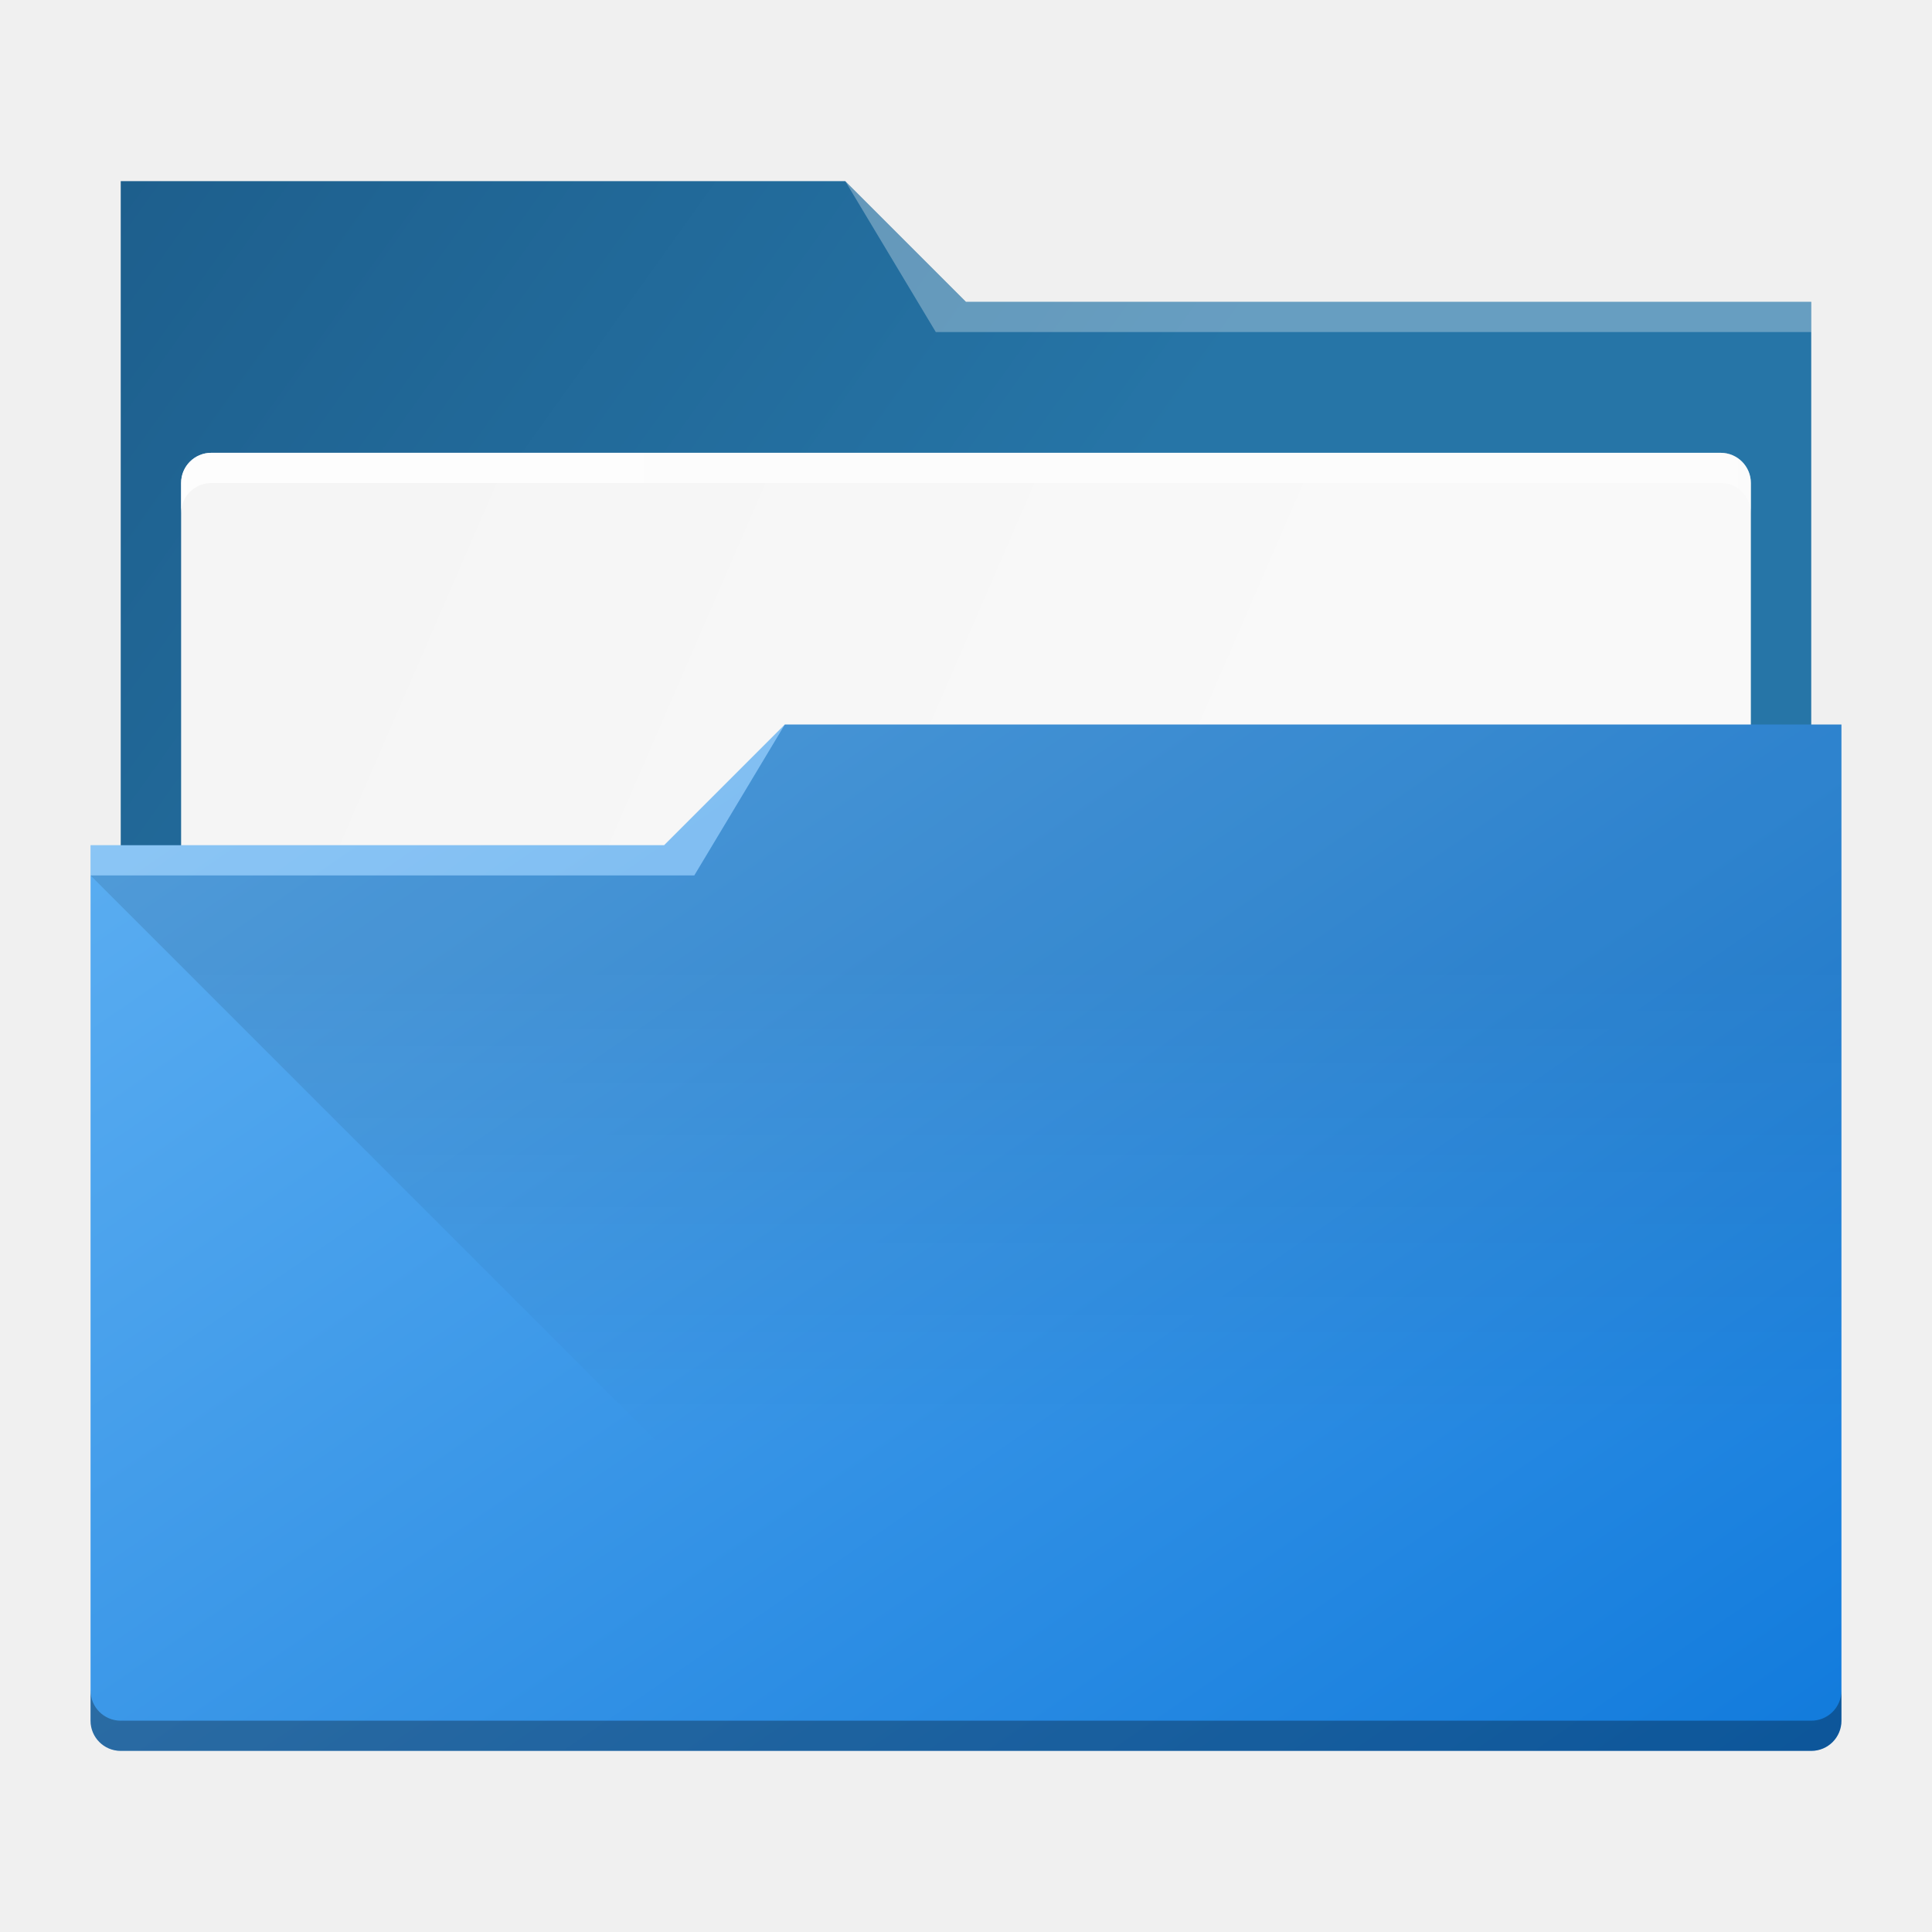
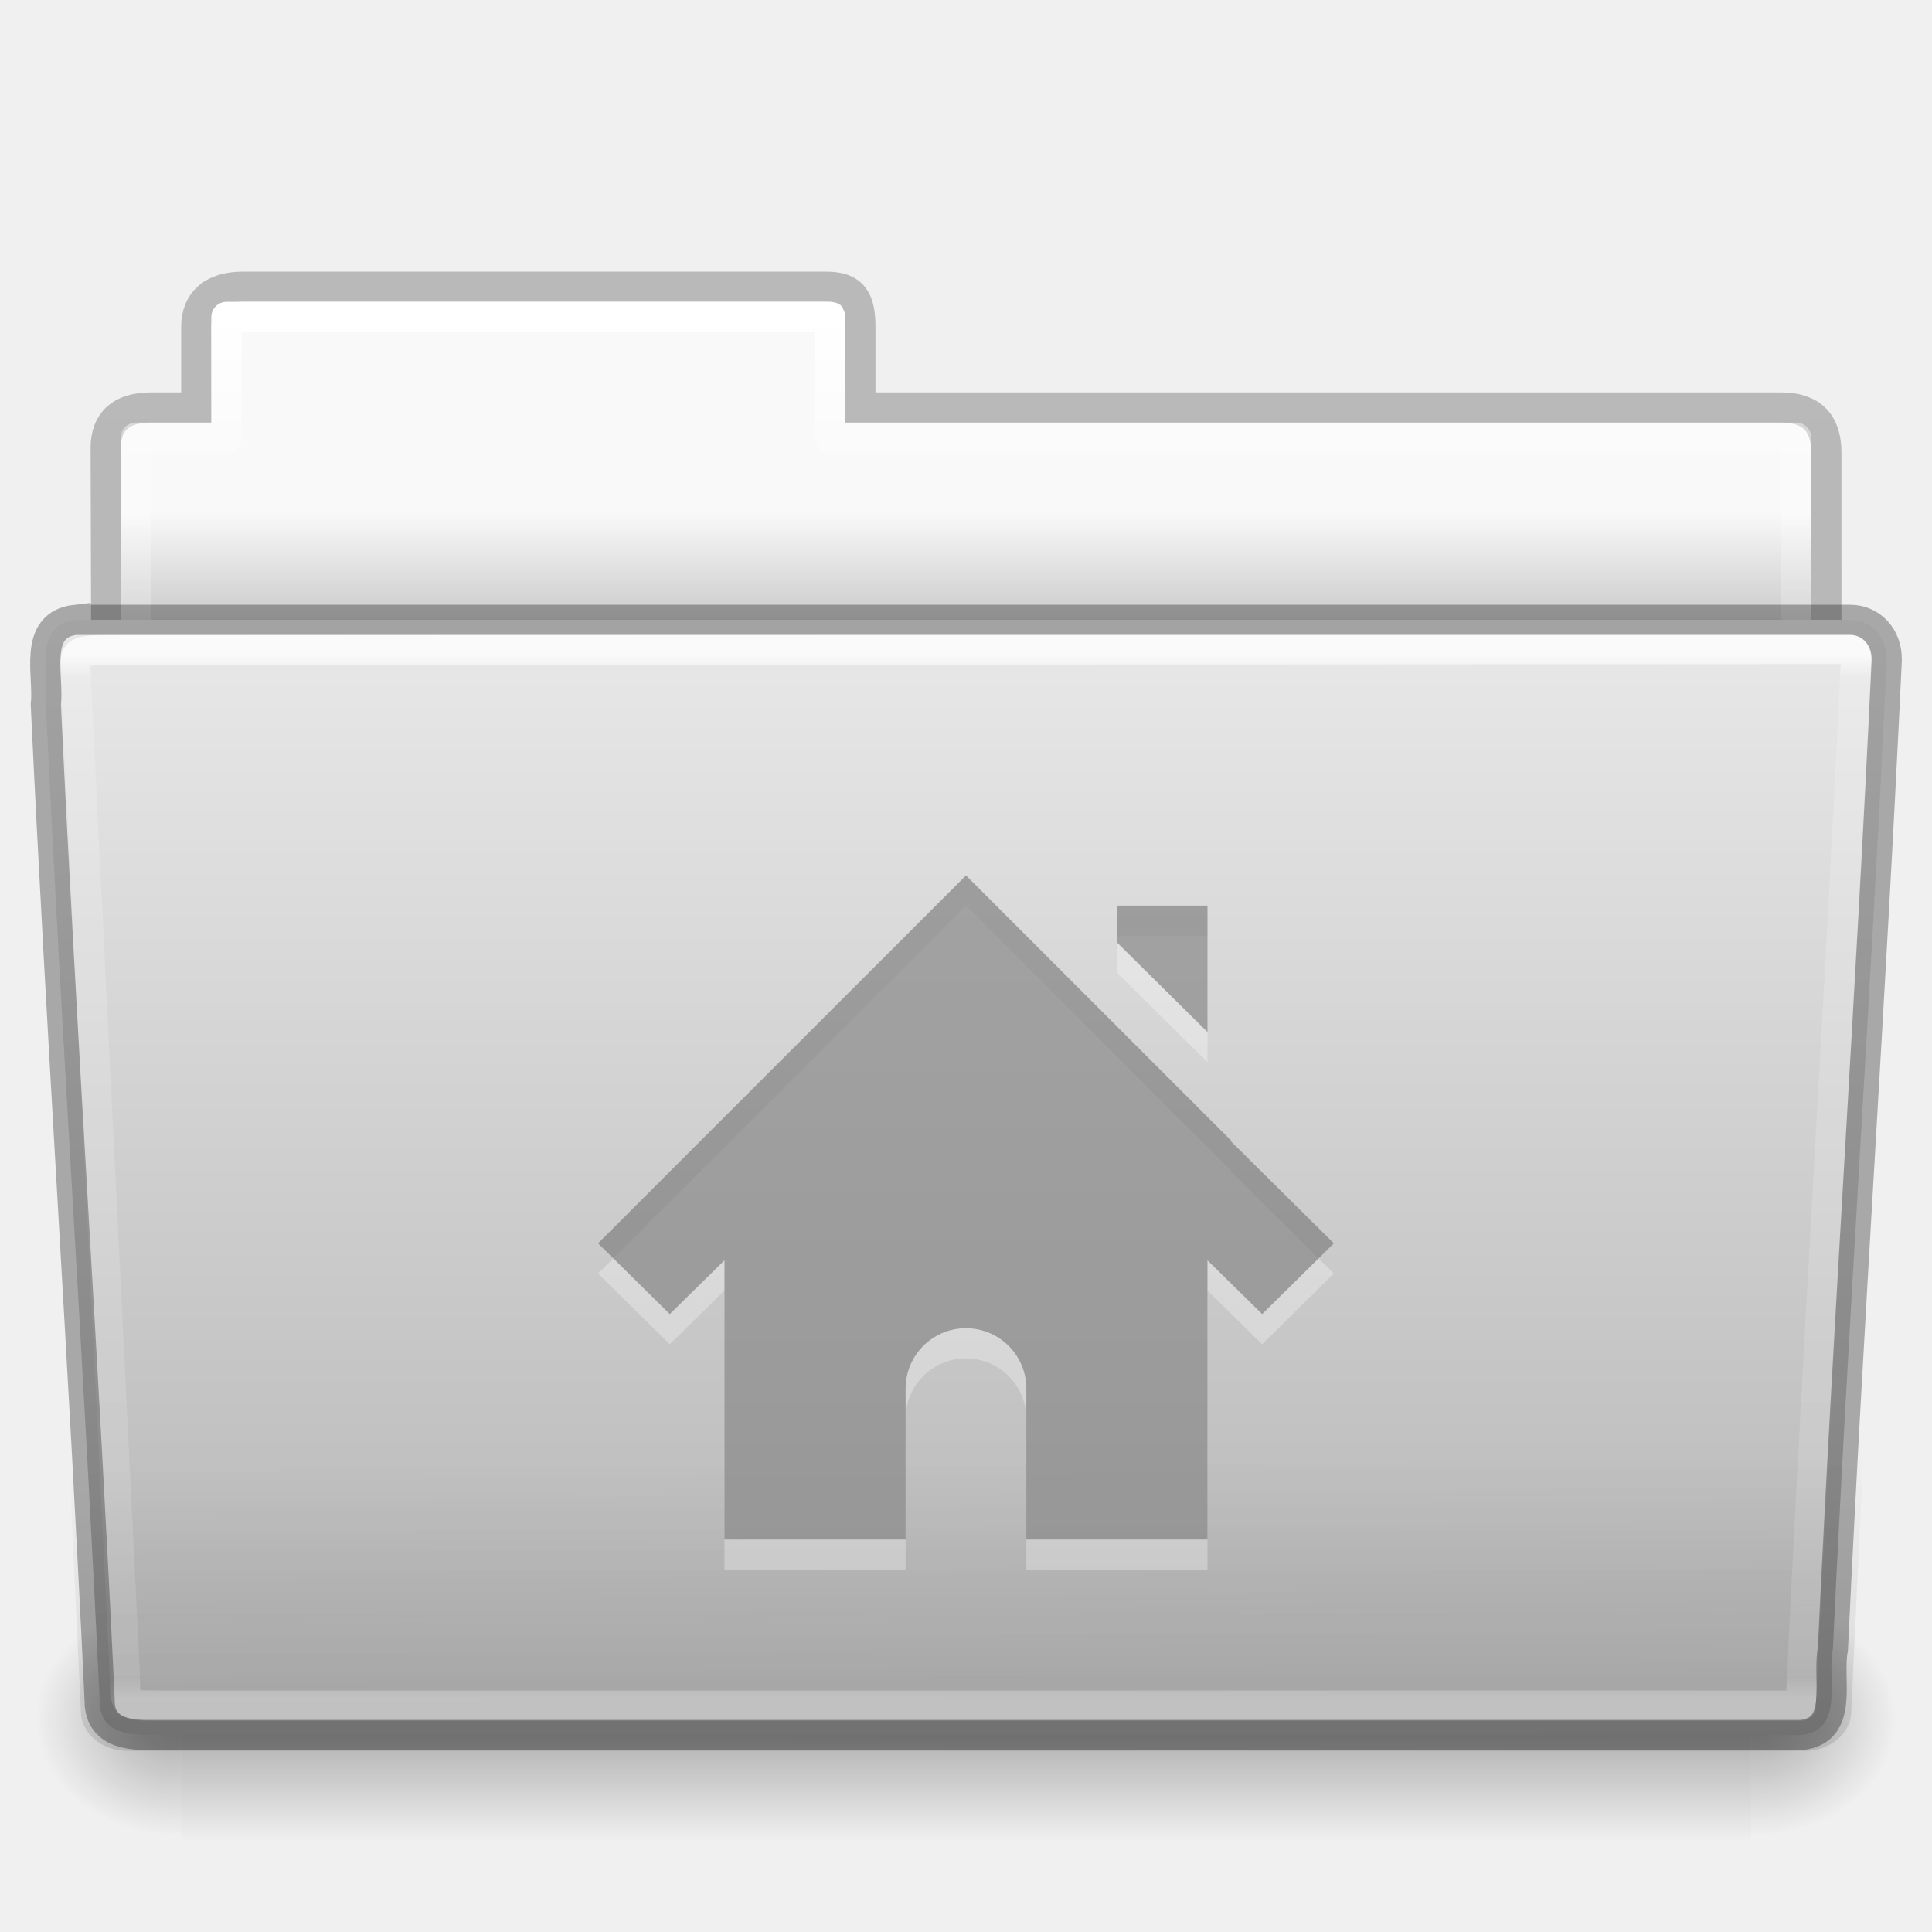
- <svg xmlns="http://www.w3.org/2000/svg" xmlns:xlink="http://www.w3.org/1999/xlink" width="64" version="1.1" height="64" id="svg2">
-   <defs id="defs5455">
-     <linearGradient id="linearGradient4393">
-       <stop style="stop-color:#000000;stop-opacity:1;" offset="0" id="stop4395" />
-       <stop style="stop-color:#000000;stop-opacity:0;" offset="1" id="stop4397" />
+ <svg xmlns="http://www.w3.org/2000/svg" xmlns:xlink="http://www.w3.org/1999/xlink" version="1.1" width="64" height="64" id="svg24942">
+   <defs id="defs24944">
+     <linearGradient x1="97.539" y1="16.962" x2="97.539" y2="44.261" id="linearGradient22622" xlink:href="#linearGradient8272-8-8" gradientUnits="userSpaceOnUse" gradientTransform="matrix(1.321028,0,0,1.26798,-70.72988,0.1738106)" />
+     <linearGradient id="linearGradient8272-8-8">
+       <stop id="stop8274-4" style="stop-color:#ffffff;stop-opacity:1" offset="0" />
+       <stop id="stop8276-5" style="stop-color:#ffffff;stop-opacity:0.235" offset="0.022" />
+       <stop id="stop8278-0" style="stop-color:#ffffff;stop-opacity:0.157" offset="0.979" />
+       <stop id="stop8280-5-9" style="stop-color:#ffffff;stop-opacity:0.392" offset="1" />
    </linearGradient>
-     <linearGradient id="linearGradient4291">
-       <stop style="stop-color:#1d5e8c;stop-opacity:1" offset="0" id="stop4293" />
-       <stop style="stop-color:#2675a7;stop-opacity:1" offset="1" id="stop4295" />
+     <linearGradient x1="22.935" y1="49.629" x2="22.809" y2="36.658" id="linearGradient22618" xlink:href="#linearGradient6129-963-697-142-998-580-273-9" gradientUnits="userSpaceOnUse" gradientTransform="matrix(1.54329,0,0,1.310345,-5.038294,0.3448306)" />
+     <linearGradient id="linearGradient6129-963-697-142-998-580-273-9">
+       <stop id="stop2661-3" style="stop-color:#0a0a0a;stop-opacity:0.498" offset="0" />
+       <stop id="stop2663-33" style="stop-color:#0a0a0a;stop-opacity:0" offset="1" />
    </linearGradient>
-     <linearGradient id="linearGradient4227">
-       <stop id="stop4229" offset="0" style="stop-color:#f5f5f5;stop-opacity:1" />
-       <stop id="stop4231" offset="1" style="stop-color:#f9f9f9;stop-opacity:1" />
+     <linearGradient x1="-91" y1="44" x2="-91" y2="119.06" id="linearGradient22614" xlink:href="#linearGradient4632-0-6-4-4-4" gradientUnits="userSpaceOnUse" gradientTransform="matrix(0.5041322,0,0,0.4933339,73.84364,-1.453289)" />
+     <linearGradient id="linearGradient4632-0-6-4-4-4">
+       <stop id="stop4634-4-4-7-4" style="stop-color:#e9e9e9;stop-opacity:1" offset="0" />
+       <stop id="stop4636-3-1-5-9" style="stop-color:#b4b4b4;stop-opacity:1" offset="1" />
    </linearGradient>
-     <linearGradient id="linearGradient4274">
-       <stop id="stop4276" offset="0" style="stop-color:#ffffff;stop-opacity:1;" />
-       <stop id="stop4278" offset="1" style="stop-color:#ffffff;stop-opacity:0.488" />
+     <radialGradient cx="605.714" cy="486.648" r="117.143" fx="605.714" fy="486.648" id="radialGradient22610" xlink:href="#linearGradient5060-820-8" gradientUnits="userSpaceOnUse" gradientTransform="matrix(-0.04016195,0,0,0.0329426,30.20468,40.92132)" />
+     <linearGradient id="linearGradient5060-820-8">
+       <stop id="stop2681-37" style="stop-color:#000000;stop-opacity:1" offset="0" />
+       <stop id="stop2683-05" style="stop-color:#000000;stop-opacity:0" offset="1" />
    </linearGradient>
-     <linearGradient xlink:href="#linearGradient4172-5" id="linearGradient4178" y1="548.886" y2="495.308" x2="397.228" gradientUnits="userSpaceOnUse" gradientTransform="matrix(1,0,0,0.9996746,-384.5714,-483.6216)" x1="434.162" />
-     <linearGradient id="linearGradient4172-5">
-       <stop style="stop-color:#127bdc;stop-opacity:1" id="stop4174-6" />
-       <stop offset="1" style="stop-color:#64b4f4;stop-opacity:1" id="stop4176-6" />
+     <linearGradient x1="302.857" y1="366.648" x2="302.857" y2="609.505" id="linearGradient22606" xlink:href="#linearGradient5048-585-1" gradientUnits="userSpaceOnUse" gradientTransform="matrix(0.1076923,0,0,0.03294117,-6.922414,40.92219)" />
+     <linearGradient id="linearGradient5048-585-1">
+       <stop id="stop2667-0" style="stop-color:#000000;stop-opacity:0" offset="0" />
+       <stop id="stop2669-91" style="stop-color:#000000;stop-opacity:1" offset="0.5" />
+       <stop id="stop2671-6" style="stop-color:#000000;stop-opacity:0" offset="1" />
    </linearGradient>
-     <linearGradient gradientUnits="userSpaceOnUse" x2="0" y2="509.8" y1="543.8" id="a">
-       <stop id="stop4154" stop-color="#2f74c8" />
-       <stop id="stop4156" stop-color="#4699d7" offset="1" />
+     <radialGradient cx="605.714" cy="486.648" r="117.143" fx="605.714" fy="486.648" id="radialGradient22602" xlink:href="#linearGradient5060-820-8" gradientUnits="userSpaceOnUse" gradientTransform="matrix(0.04016195,0,0,0.0329426,33.79665,40.92132)" />
+     <linearGradient x1="97.539" y1="8.81" x2="97.539" y2="44.261" id="linearGradient22598" xlink:href="#linearGradient9235-9" gradientUnits="userSpaceOnUse" gradientTransform="matrix(1.274967,0,0,1.218292,-67.15852,-0.3392094)" />
+     <linearGradient id="linearGradient9235-9">
+       <stop id="stop9237-7" style="stop-color:#ffffff;stop-opacity:1" offset="0" />
+       <stop id="stop9239-2-3" style="stop-color:#ffffff;stop-opacity:0.235" offset="0.109" />
+       <stop id="stop9241-1" style="stop-color:#ffffff;stop-opacity:0.157" offset="0.979" />
+       <stop id="stop9243-5" style="stop-color:#ffffff;stop-opacity:0.392" offset="1" />
    </linearGradient>
-     <linearGradient gradientUnits="userSpaceOnUse" x2="428.57" y2="531.8" x1="414.57" y1="517.8" id="b">
-       <stop id="stop4159" stop-color="#383e51" />
-       <stop id="stop4161" stop-opacity="0" stop-color="#655c6f" offset="1" />
+     <linearGradient x1="-51.786" y1="53.514" x2="-51.786" y2="3.634" id="linearGradient22594" xlink:href="#linearGradient3104-8-8-97-4-6-11-5-5-1-0-5" gradientUnits="userSpaceOnUse" gradientTransform="matrix(1.056377,0,0,1.077055,69.97582,-2.529649)" />
+     <linearGradient id="linearGradient3104-8-8-97-4-6-11-5-5-1-0-5">
+       <stop id="stop3106-5-4-3-5-0-2-1-0-1-2-7" style="stop-color:#000000;stop-opacity:0.322" offset="0" />
+       <stop id="stop3108-4-3-7-8-2-0-7-9-4-9-4-5" style="stop-color:#000000;stop-opacity:0.278" offset="1" />
    </linearGradient>
-     <linearGradient gradientUnits="userSpaceOnUse" x2="0" y2="508.8" y1="519.8" id="c">
-       <stop id="stop4164" stop-opacity="0" stop-color="#60a5e7" />
-       <stop id="stop4166" stop-opacity=".258" stop-color="#a6f3fb" offset="1" />
+     <linearGradient id="linearGradient6404-7-5-7">
+       <stop id="stop6406-1-8-2" style="stop-color:#f9f9f9;stop-opacity:1" offset="0" />
+       <stop id="stop6408-9-6-4" style="stop-color:#c9c9c9;stop-opacity:1" offset="1" />
    </linearGradient>
-     <linearGradient gradientTransform="translate(-390.5714,-497.798)" xlink:href="#linearGradient4274" id="linearGradient4272-3" x1="390.571" y1="498.298" x2="442.571" y2="498.298" gradientUnits="userSpaceOnUse" />
-     <linearGradient gradientTransform="translate(-390.5714,-501.798)" xlink:href="#linearGradient4274" id="linearGradient4272-1" x1="390.571" y1="498.298" x2="442.571" y2="498.298" gradientUnits="userSpaceOnUse" />
-     <linearGradient gradientTransform="translate(-6,-14)" xlink:href="#linearGradient4274" id="linearGradient4272-36" x1="390.571" y1="498.298" x2="442.571" y2="498.298" gradientUnits="userSpaceOnUse" />
-     <linearGradient xlink:href="#linearGradient4274" id="linearGradient4217" gradientUnits="userSpaceOnUse" gradientTransform="translate(0,3)" x1="390.571" y1="498.298" x2="442.571" y2="498.298" />
-     <linearGradient xlink:href="#linearGradient4227" id="linearGradient4225" gradientUnits="userSpaceOnUse" x1="396.571" y1="498.798" x2="426.571" y2="511.798" gradientTransform="translate(0,1)" />
-     <linearGradient xlink:href="#linearGradient4291" id="linearGradient4297" x1="388.571" y1="487.798" x2="416.571" y2="507.798" gradientUnits="userSpaceOnUse" />
-     <linearGradient gradientUnits="userSpaceOnUse" x2="383.771" y2="502.053" y1="542.053" id="a-2" x1="383.771">
-       <stop id="stop4304" stop-color="#197cf1" />
-       <stop id="stop4306" stop-color="#20bcfa" offset="1" />
-     </linearGradient>
-     <linearGradient gradientUnits="userSpaceOnUse" x2="39.28" y2="36.633" x1="22.285" y1="18.71" id="b-9">
-       <stop id="stop4309" stop-color="#292c2f" />
-       <stop id="stop4311" stop-opacity="0" stop-color="#292c2f" offset="1" />
-     </linearGradient>
-     <linearGradient xlink:href="#linearGradient4393" id="linearGradient4399" x1="443.571" y1="510.798" x2="443.571" y2="526.798" gradientUnits="userSpaceOnUse" gradientTransform="translate(-23,5)" />
-     <linearGradient gradientTransform="translate(-386.7285,506.2126)" gradientUnits="userSpaceOnUse" x2="419.974" y2="539.825" x1="406.501" y1="527.014" id="c-1">
-       <stop id="stop17" stop-color="#292c2f" />
-       <stop id="stop19" stop-opacity="0" offset="1" />
-     </linearGradient>
-     <linearGradient gradientUnits="userSpaceOnUse" x2="0" y2="14" y1="34" id="b-8" gradientTransform="translate(-2.158451,1006.013)">
-       <stop style="stop-color:#bfc9c9;stop-opacity:1" id="stop12" stop-color="#536161" />
-       <stop style="stop-color:#fafafa;stop-opacity:1" id="stop14" stop-color="#f4f5f5" offset="1" />
-     </linearGradient>
-     <linearGradient x1="428.816" gradientTransform="translate(-386.7285,506.2126)" gradientUnits="userSpaceOnUse" x2="388.865" y2="499.679" y1="547.634" id="a-7">
-       <stop id="stop7" stop-color="#2a2c2f" />
-       <stop id="stop9" stop-color="#536161" offset="1" />
-     </linearGradient>
-     <linearGradient gradientTransform="matrix(1.299805,0,0,1.299805,-499.0652,339.5283)" gradientUnits="userSpaceOnUse" x2="419.974" y2="539.825" x1="406.501" y1="527.014" id="c-7">
-       <stop id="stop17-5" stop-color="#292c2f" />
-       <stop id="stop19-3" stop-opacity="0" offset="1" />
-     </linearGradient>
-     <linearGradient gradientUnits="userSpaceOnUse" x2="0" y2="14" y1="34" id="b-5" gradientTransform="matrix(1.299805,0,0,1.299805,0.8007798,989.1707)">
-       <stop style="stop-color:#bfc9c9;stop-opacity:1" id="stop12-6" stop-color="#536161" />
-       <stop style="stop-color:#fbfbfb;stop-opacity:1" id="stop14-2" stop-color="#f4f5f5" offset="1" />
-     </linearGradient>
-     <linearGradient x1="428.816" gradientTransform="matrix(1.299805,0,0,1.299805,-499.0652,339.5283)" gradientUnits="userSpaceOnUse" x2="388.865" y2="499.679" y1="547.634" id="a-9">
-       <stop id="stop7-1" stop-color="#2a2c2f" />
-       <stop id="stop9-2" stop-color="#536161" offset="1" />
-     </linearGradient>
+     <linearGradient x1="62.989" y1="14.091" x2="62.989" y2="16.998" id="linearGradient24940" xlink:href="#linearGradient6404-7-5-7" gradientUnits="userSpaceOnUse" gradientTransform="matrix(1.313553,0,0,1.290055,-55.48495,-1.221859)" />
  </defs>
-   <g id="layer1" transform="matrix(1 0 0 1 -384.5714 -483.798)">
-     <path style="fill:url(#linearGradient4297);fill-opacity:1" id="rect4180" d="m 388.571,489.798 0,5 0,22 c 0,0.554 0.446,1 1,1 l 54,0 c 0.554,0 1,-0.446 1,-1 l 0,-21.99 c 0,-0.003 -0.002,-0.006 -0.002,-0.01 l 0.002,0 0,-1 -28,0 -4,-4 -24,0 z" />
-     <rect ry="1" rx="1" y="498.798" x="390.571" height="15" width="52" id="rect4223" style="color:#000000;clip-rule:nonzero;display:inline;overflow:visible;visibility:visible;opacity:1;isolation:auto;mix-blend-mode:normal;color-interpolation:sRGB;color-interpolation-filters:linearRGB;solid-color:#000000;solid-opacity:1;fill:url(#linearGradient4225);fill-opacity:1;fill-rule:nonzero;stroke:none;stroke-width:1;stroke-linecap:butt;stroke-linejoin:miter;stroke-miterlimit:4;stroke-dasharray:none;stroke-dashoffset:0;stroke-opacity:1;marker:none;color-rendering:auto;image-rendering:auto;shape-rendering:auto;text-rendering:auto;enable-background:accumulate" />
-     <path style="fill:url(#linearGradient4178)" d="M 26 24 L 22 28 L 3 28 L 3 29 L 3.002 29 C 3.002 29.004 3 29.008 3 29.012 L 3 56 L 3 57 C 3 57.554 3.446 58 4 58 L 60 58 C 60.554 58 61 57.554 61 57 L 61 56 L 61 29.012 L 61 29 L 61 24 L 26 24 z " transform="translate(384.5714,483.798)" id="rect4113" />
-     <path style="opacity:0.3;fill:#ffffff;fill-opacity:1;fill-rule:evenodd" id="path4224" d="m 387.571,511.798 0,1 20,0 3,-5 -4,4 z" />
-     <path style="fill:#ffffff;fill-opacity:1;fill-rule:evenodd;opacity:0.3" id="path4196" d="m 28,6 3,5 2,0 27,0 0,-1 -27,0 -1,0 z" transform="matrix(1 0 0 1 384.5714 483.798)" />
-     <path id="path4215" d="m 391.571,498.798 c -0.554,0 -1,0.446 -1,1 l 0,1 c 0,-0.554 0.446,-1 1,-1 l 50,0 c 0.554,0 1,0.446 1,1 l 0,-1 c 0,-0.554 -0.446,-1 -1,-1 l -50,0 z" style="color:#000000;clip-rule:nonzero;display:inline;overflow:visible;visibility:visible;opacity:0.85;isolation:auto;mix-blend-mode:normal;color-interpolation:sRGB;color-interpolation-filters:linearRGB;solid-color:#000000;solid-opacity:1;fill:url(#linearGradient4217);fill-opacity:1;fill-rule:nonzero;stroke:none;stroke-width:1;stroke-linecap:butt;stroke-linejoin:miter;stroke-miterlimit:4;stroke-dasharray:none;stroke-dashoffset:0;stroke-opacity:1;marker:none;color-rendering:auto;image-rendering:auto;shape-rendering:auto;text-rendering:auto;enable-background:accumulate" />
-     <path style="color:#000000;clip-rule:nonzero;display:inline;overflow:visible;visibility:visible;opacity:0.3;isolation:auto;mix-blend-mode:normal;color-interpolation:sRGB;color-interpolation-filters:linearRGB;solid-color:#000000;solid-opacity:1;fill:#000000;fill-opacity:1;fill-rule:nonzero;stroke:none;stroke-width:1;stroke-linecap:butt;stroke-linejoin:miter;stroke-miterlimit:4;stroke-dasharray:none;stroke-dashoffset:0;stroke-opacity:1;marker:none;color-rendering:auto;image-rendering:auto;shape-rendering:auto;text-rendering:auto;enable-background:accumulate" d="m 388.571,541.798 c -0.554,0 -1,-0.446 -1,-1 l 0,-1 c 0,0.554 0.446,1 1,1 l 56,0 c 0.554,0 1,-0.446 1,-1 l 0,1 c 0,0.554 -0.446,1 -1,1 z" id="path4233" />
-     <path style="opacity:0.109;fill:url(#linearGradient4399);fill-opacity:1;fill-rule:evenodd;stroke:none;stroke-width:1px;stroke-linecap:butt;stroke-linejoin:miter;stroke-opacity:1" d="m 387.571,512.798 20,0 3,-5 35,0 0,33 -30,0 z" id="path4383" />
+   <g id="layer1">
+     <path d="m 7.501,10 c -0.277,0 -0.5,0.223 -0.5,0.5 l 0,3.5 -2.5,0 c -0.277,0 -0.5,0.223 -0.5,0.5 l 0,9.5 c 0,0.277 0.223,0.5 0.5,0.5 l 55,0 c 0.277,0 0.5,-0.223 0.5,-0.5 l 0,-9.5 c 0,-0.277 -0.223,-0.5 -0.5,-0.5 l -31.5,0 0,-3.5 c 0,-0.277 -0.223,-0.5 -0.5,-0.5 l -20,0 z" id="use6500" style="color:#000000;fill:url(#linearGradient24940);fill-opacity:1;fill-rule:nonzero;stroke:none;stroke-width:1;marker:none;visibility:visible;display:inline;overflow:visible;enable-background:accumulate" />
+     <path d="m 8.001,9.5 c -0.915,0.01 -1.5,0.456 -1.5,1.333 l 0,2.667 -1.506,0 c -0.995,0 -1.494,0.474 -1.494,1.342 0.046,13.72 0,14.493 0,15.658 1.903,0 57,-4.933 57,-7.056 l 0,-8.444 c 0,-1 -0.5,-1.5 -1.5,-1.5 l -30.5,0 0,-2.667 c 0,-0.877 -0.225,-1.344 -1.14,-1.333 z" id="use6502" style="opacity:0.8;color:#000000;fill:none;stroke:url(#linearGradient22594);stroke-width:1;stroke-linecap:butt;stroke-linejoin:miter;stroke-miterlimit:4;stroke-opacity:1;stroke-dasharray:none;stroke-dashoffset:0;marker:none;visibility:visible;display:inline;overflow:visible;enable-background:accumulate" />
+     <path d="m 7.501,10.5 0,4 -3,0 0,10 55,0 0,-10 -32,0 0,-4 -20,0 z" id="use6504" style="color:#000000;fill:none;stroke:url(#linearGradient22598);stroke-width:1;stroke-linecap:round;stroke-linejoin:round;stroke-miterlimit:4;stroke-opacity:1;stroke-dasharray:none;stroke-dashoffset:0;marker:none;visibility:visible;display:inline;overflow:visible;enable-background:accumulate" />
+     <path d="m 58.001,53 c 0,0 0,8 0,8 2.068,0.015 5,-1.792 5,-4 0,-2.208 -2.308,-3.999 -5,-3.999 z" id="use6506" style="opacity:0.3;fill:url(#radialGradient22602);fill-opacity:1;fill-rule:nonzero;stroke:none;stroke-width:1;marker:none;visibility:visible;display:inline;overflow:visible" />
+     <rect width="52" height="8" x="6.001" y="53" id="use6508" style="opacity:0.3;fill:url(#linearGradient22606);fill-opacity:1;fill-rule:nonzero;stroke:none;stroke-width:1;marker:none;visibility:visible;display:inline;overflow:visible" />
+     <path d="m 6.001,53 c 0,0 0,8 0,8 -2.068,0.015 -5,-1.792 -5,-4 0,-2.208 2.308,-3.999 5,-3.999 z" id="use6510" style="opacity:0.3;fill:url(#radialGradient22610);fill-opacity:1;fill-rule:nonzero;stroke:none;stroke-width:1;marker:none;visibility:visible;display:inline;overflow:visible" />
+     <path d="m 2.504,20.532 c -1.44,0.163 -0.871,1.853 -0.986,2.803 0.527,11.193 1.26,21.809 1.783,33.002 0,1.19 1.195,1.137 1.865,1.137 0,0 36.774,0 54.491,0 1.463,-0.141 0.855,-1.86 1.06,-2.844 0.527,-11.193 1.26,-21.569 1.784,-32.762 0.018,-0.752 -0.501,-1.335 -1.215,-1.335 0,0 -39.863,0 -58.782,0 z" id="use6512" style="color:#000000;fill:url(#linearGradient22614);fill-opacity:1;fill-rule:nonzero;stroke:none;stroke-width:1;marker:none;visibility:visible;display:inline;overflow:visible;enable-background:accumulate" />
+     <path d="m 2.41,20 59.182,5.3e-4 c 0.855,0 1.409,0.584 1.409,1.31 l -1.677,35.379 c 0,0.726 -0.688,1.31 -1.543,1.31 l -55.558,0 c -0.855,0 -1.543,-0.584 -1.543,-1.31 l -1.677,-35.379 c 0,-0.726 0.554,-1.31 1.409,-1.31 z" id="use6514" style="opacity:0.4;fill:url(#linearGradient22618);fill-opacity:1;stroke:none" />
+     <path d="m 61.069,21.5 -57.118,0.031 c -1.709,0 -1.434,0.034 -1.434,1.076 l 1.621,32.914 c 0.016,0.943 -0.066,0.979 1.073,0.979 0,0 36.778,0 54.44,0 0.54,-11.582 1.258,-22.682 1.815,-34.322 0.052,-0.555 0.013,-0.678 -0.396,-0.678 z" id="use6516" style="opacity:0.8;color:#000000;fill:none;stroke:url(#linearGradient22622);stroke-width:1;stroke-linecap:round;stroke-linejoin:round;stroke-miterlimit:4;stroke-opacity:1;stroke-dasharray:none;stroke-dashoffset:0;marker:none;visibility:visible;display:inline;overflow:visible;enable-background:accumulate" />
+     <path d="m 32,30 -12.188,12.187 2.375,2.344 1.812,-1.781 0,9.25 6,0 0,-5 c 0,-1.105 0.895,-2 2,-2 1.105,0 2,0.895 2,2 l 0,5 6,0 0,-9.25 1.812,1.781 2.375,-2.344 -3.406,-3.375 0,-0.031 -6.344,-6.344 -2.438,-2.438 z m 5,1 0,1.219 3,2.969 0,-4.188 -3,0 z" id="path2998-4-3-7" style="opacity:0.3;color:#000000;fill:#ffffff;fill-opacity:1;fill-rule:nonzero;stroke:none;stroke-width:1.7;marker:none;visibility:visible;display:inline;overflow:visible;enable-background:accumulate" />
+     <path d="m 32,29 -12.188,12.187 2.375,2.344 1.812,-1.781 0,9.25 6,0 0,-5 c 0,-1.105 0.895,-2 2,-2 1.105,0 2,0.895 2,2 l 0,5 6,0 0,-9.25 1.812,1.781 2.375,-2.344 -3.406,-3.375 0,-0.031 -6.344,-6.344 -2.438,-2.438 z m 5,1 0,1.219 3,2.969 0,-4.188 -3,0 z" id="path2998-4-3" style="color:#000000;fill:#6c6c6c;fill-opacity:0.552;fill-rule:nonzero;stroke:none;stroke-width:1.7;marker:none;visibility:visible;display:inline;overflow:visible;enable-background:accumulate" />
+     <path d="m 2.504,20.532 c -1.44,0.163 -0.871,1.853 -0.986,2.803 0.527,11.193 1.26,21.809 1.783,33.002 0,1.19 1.195,1.137 1.865,1.137 0,0 36.774,0 54.491,0 1.463,-0.141 0.855,-1.86 1.06,-2.844 0.527,-11.193 1.26,-21.569 1.784,-32.762 0.018,-0.752 -0.501,-1.335 -1.215,-1.335 0,0 -39.863,0 -58.782,0 z" id="use6512-8" style="opacity:0.3;color:#000000;fill:none;stroke:#000000;stroke-width:1;stroke-opacity:1;marker:none;visibility:visible;display:inline;overflow:visible;enable-background:accumulate" />
  </g>
</svg>
